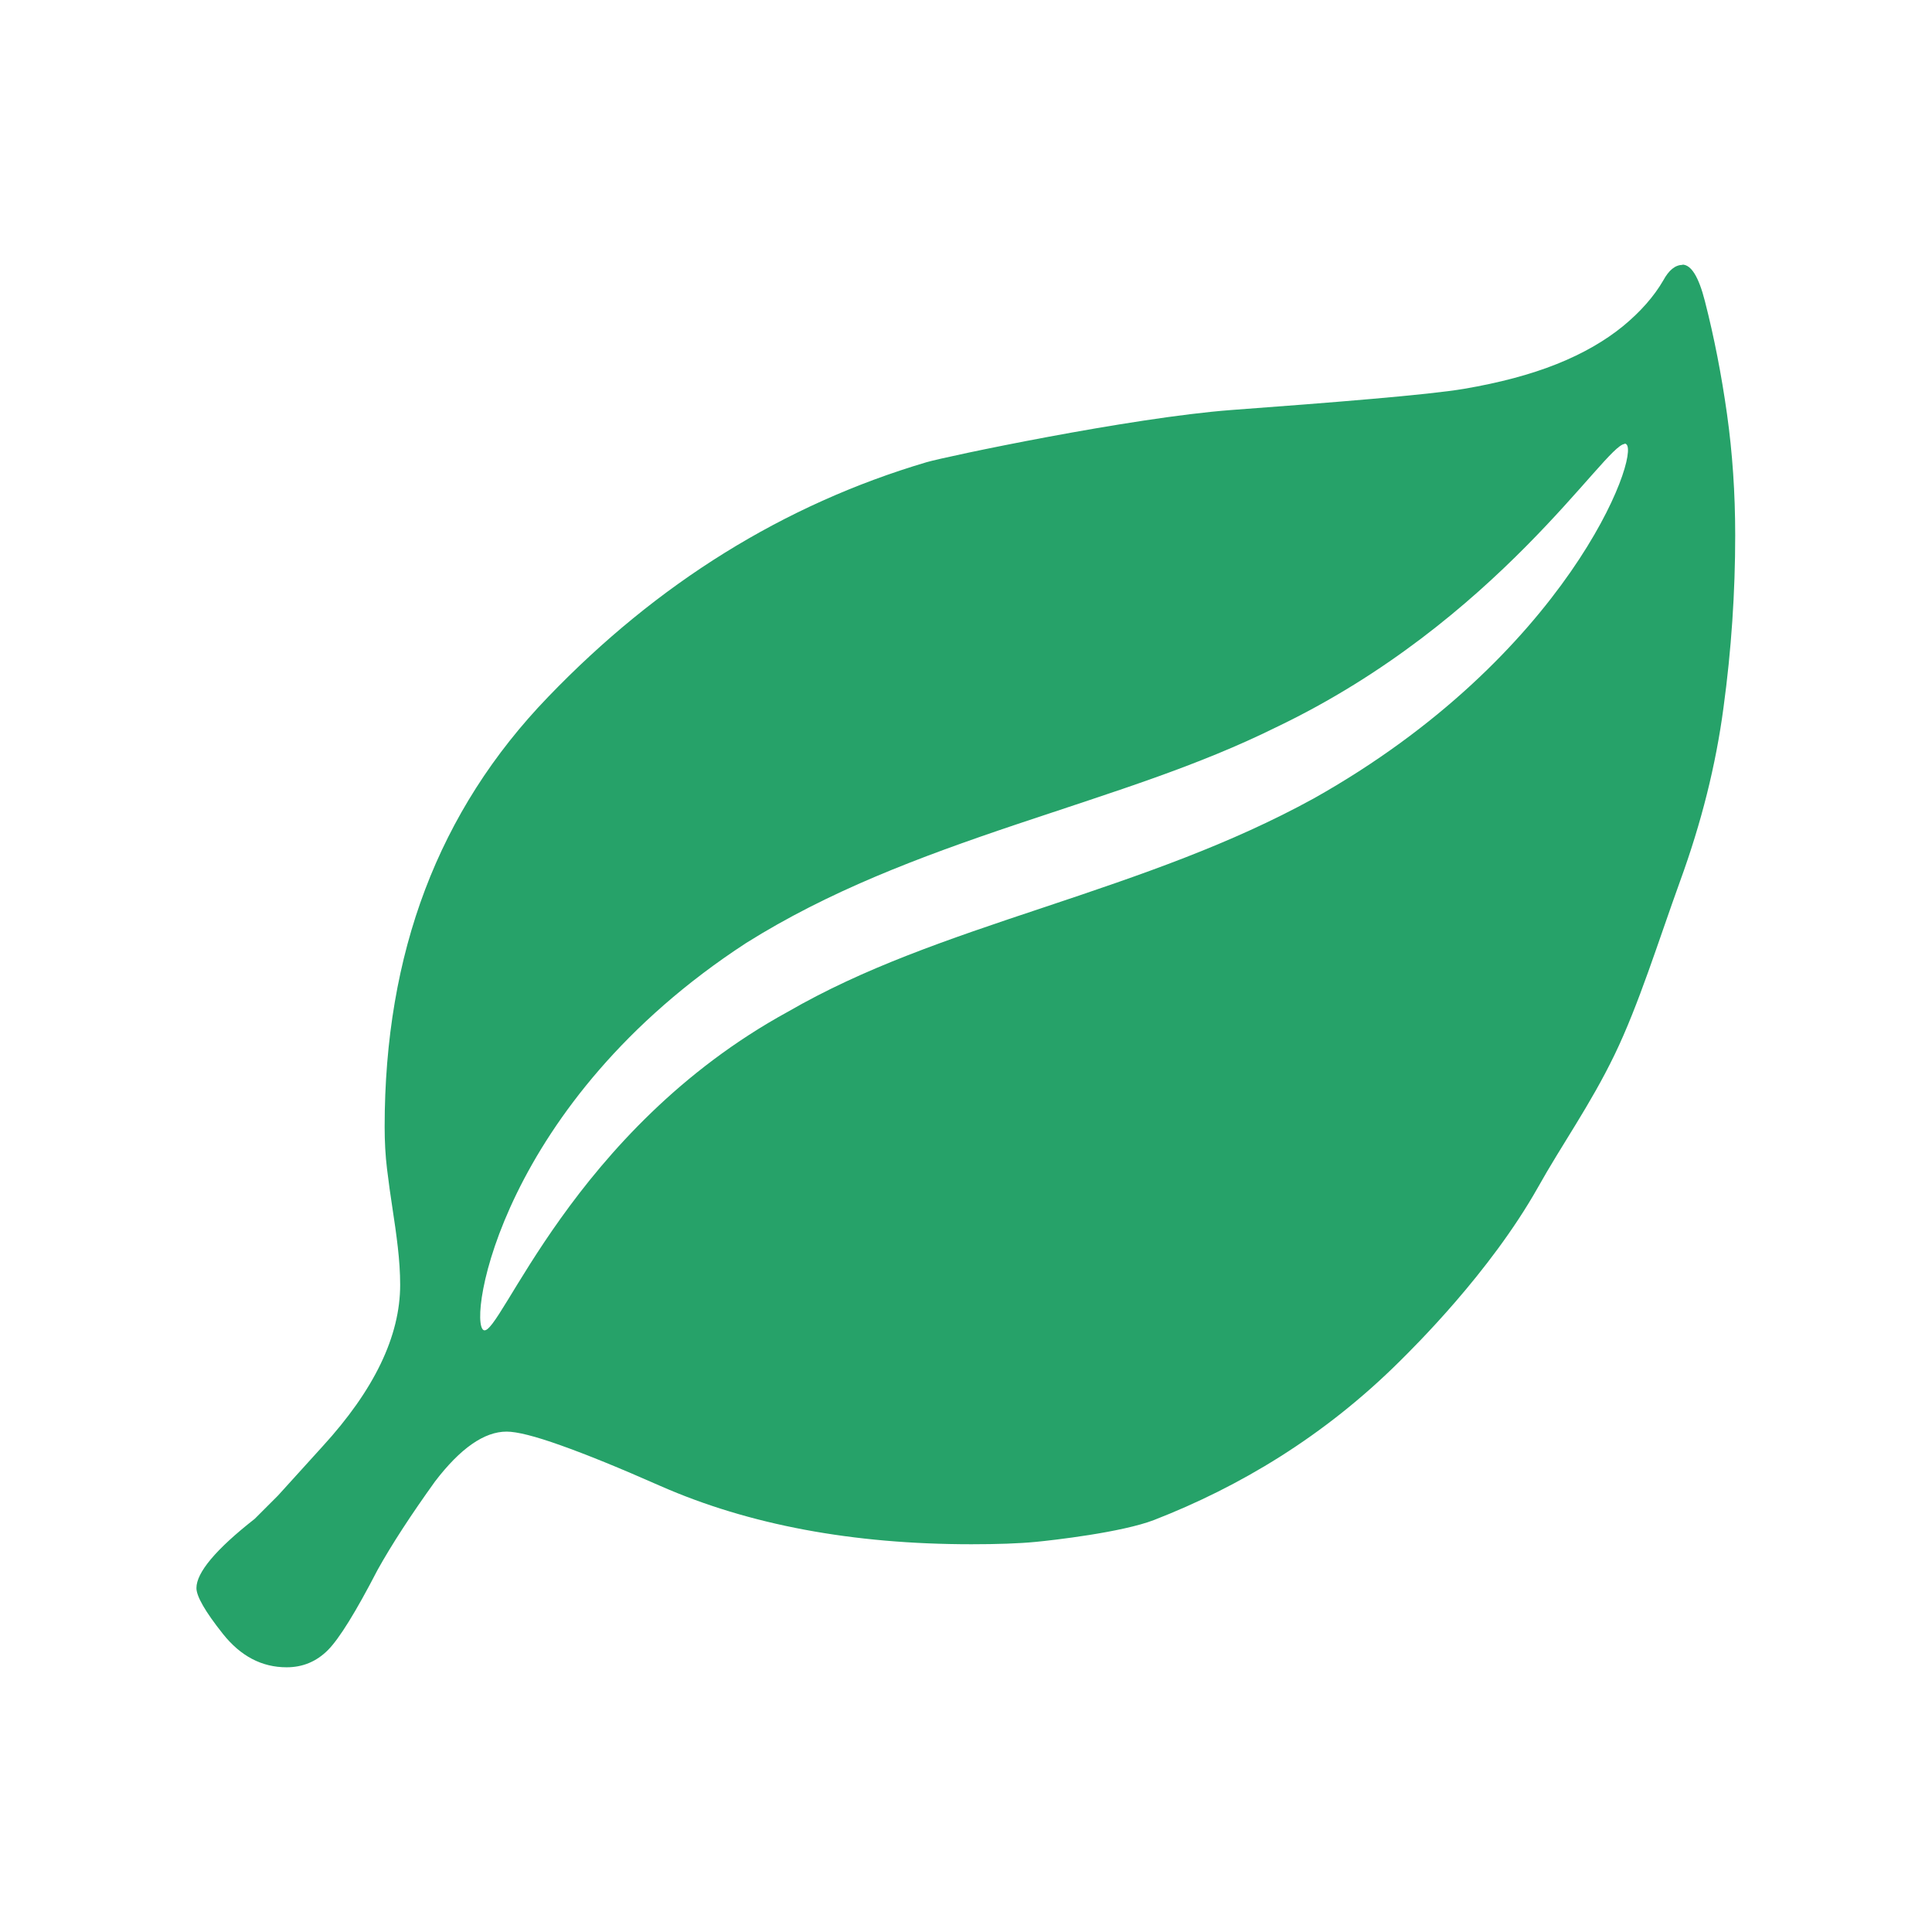
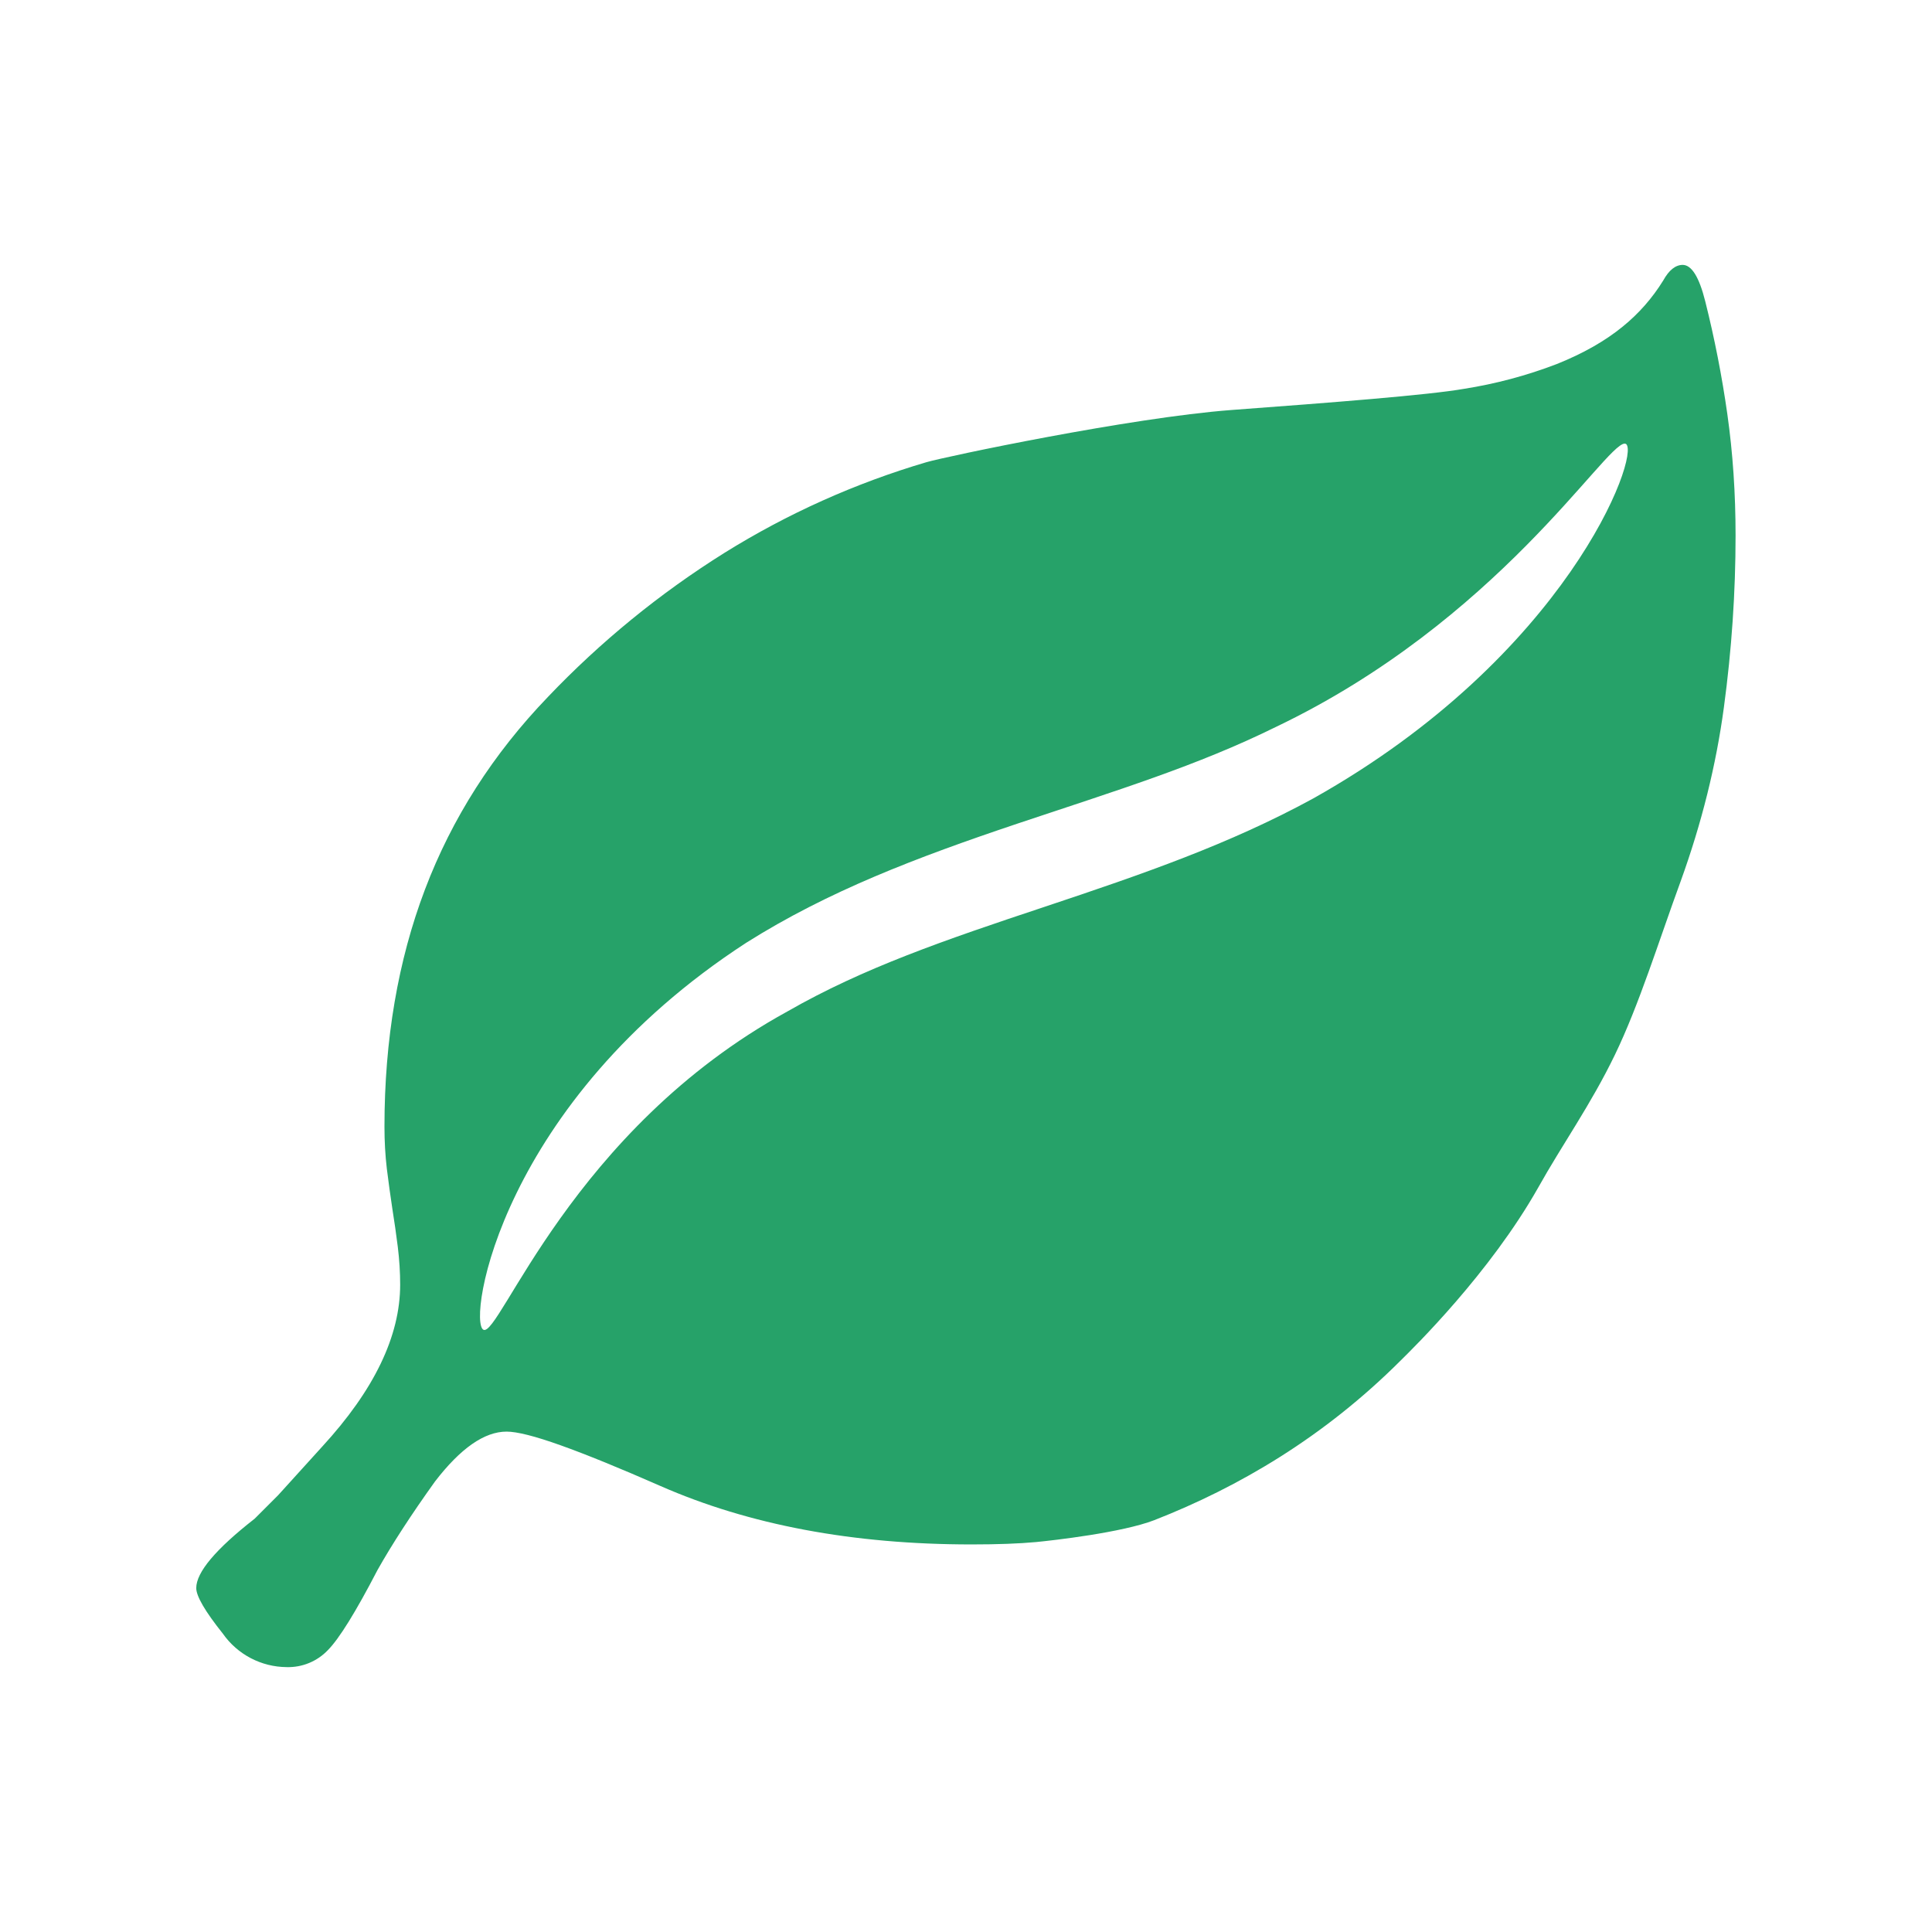
- <svg xmlns="http://www.w3.org/2000/svg" id="svg22244" width="40" height="40" version="1.1" viewBox="0 0 10.583 10.583">
-   <g id="layer1">
-     <path id="path17156" d="m9.217 1.451c-0.04 0-0.075 0.028-0.106 0.085-0.051 0.088-0.125 0.172-0.221 0.251-0.097 0.079-0.217 0.149-0.362 0.207-0.145 0.058-0.315 0.103-0.509 0.136-0.194 0.033-0.722 0.075-1.275 0.116-0.554 0.042-1.564 0.255-1.669 0.286-0.392 0.116-0.76 0.282-1.105 0.496-0.345 0.214-0.667 0.477-0.968 0.79-0.301 0.312-0.525 0.664-0.673 1.054-0.148 0.39-0.222 0.824-0.222 1.301 0 0.079 0.004 0.156 0.013 0.23 0.009 0.074 0.019 0.146 0.03 0.217 0.011 0.071 0.021 0.141 0.029 0.211 0.008 0.07 0.013 0.139 0.013 0.207 0 0.281-0.142 0.576-0.426 0.886l-0.243 0.268-0.128 0.128c-0.213 0.167-0.319 0.294-0.319 0.379 0 0.045 0.048 0.129 0.145 0.251 0.097 0.122 0.213 0.183 0.349 0.183 0.088 0 0.163-0.031 0.226-0.094 0.062-0.062 0.153-0.209 0.272-0.439 0.079-0.142 0.185-0.304 0.315-0.485 0.139-0.182 0.27-0.273 0.392-0.273 0.057 0 0.156 0.025 0.296 0.075 0.141 0.05 0.323 0.124 0.547 0.223 0.485 0.213 1.053 0.319 1.703 0.319 0.142 0 0.26-0.004 0.353-0.013 0.094-0.009 0.472-0.052 0.648-0.12 0.465-0.181 0.93-0.456 1.348-0.872 0.072-0.072 0.49-0.481 0.754-0.949 0.133-0.238 0.287-0.452 0.42-0.727 0.133-0.275 0.24-0.622 0.359-0.951 0.116-0.318 0.196-0.635 0.238-0.952 0.043-0.316 0.064-0.63 0.064-0.943v-5.168e-4c-2.24e-5 -0.23-0.015-0.451-0.045-0.664-0.03-0.213-0.07-0.419-0.121-0.618-0.034-0.133-0.075-0.2-0.124-0.2zm-0.318 0.979c0.004-1.882e-4 0.006 7.302e-4 0.009 0.003 0.08 0.059-0.322 1.161-1.714 1.942-0.458 0.251-0.93 0.413-1.469 0.593-0.55 0.183-0.995 0.335-1.409 0.574-1.184 0.648-1.579 1.789-1.667 1.744-0.088-0.046 0.093-1.245 1.439-2.121 0.45-0.282 0.934-0.466 1.485-0.651 0.549-0.184 0.986-0.317 1.417-0.53 1.215-0.581 1.801-1.546 1.909-1.552z" fill="#26a269" stroke-width=".004" />
-   </g>
+ <svg xmlns="http://www.w3.org/2000/svg" width="40" height="40" viewBox="0 0 10.583 10.583">
+   <path fill="#26a269" d="M9.218 1.451q-.06 0-.107.085a1 1 0 0 1-.221.252q-.145.119-.362.206a2.5 2.5 0 0 1-.509.136c-.194.034-.722.075-1.275.116-.554.042-1.564.255-1.67.286a4.5 4.5 0 0 0-1.105.496 5 5 0 0 0-.968.79q-.451.469-.673 1.054t-.222 1.3q0 .12.013.23.014.112.03.218.017.106.03.21.013.106.013.207 0 .422-.426.886l-.243.268-.128.128q-.32.25-.32.38 0 .067.146.25a.43.43 0 0 0 .349.183.3.3 0 0 0 .226-.093q.093-.094.272-.439.12-.213.315-.485.21-.273.392-.273.086 0 .296.075t.547.223q.729.32 1.704.32.213 0 .353-.013c.094-.009.472-.052.648-.12.465-.182.93-.456 1.348-.873.073-.072.49-.48.755-.949.133-.238.287-.452.42-.727s.24-.622.36-.95q.173-.478.237-.953.064-.474.064-.942 0-.346-.045-.664a6 6 0 0 0-.121-.618q-.05-.2-.124-.2m-.319.979q.005 0 .009.002c.08.06-.322 1.161-1.714 1.942-.458.25-.93.413-1.47.593-.55.183-.994.335-1.409.573-1.184.649-1.578 1.79-1.666 1.744s.093-1.245 1.44-2.12c.449-.283.933-.467 1.484-.652.55-.184.985-.317 1.417-.53 1.215-.581 1.8-1.546 1.91-1.552" />
</svg>
